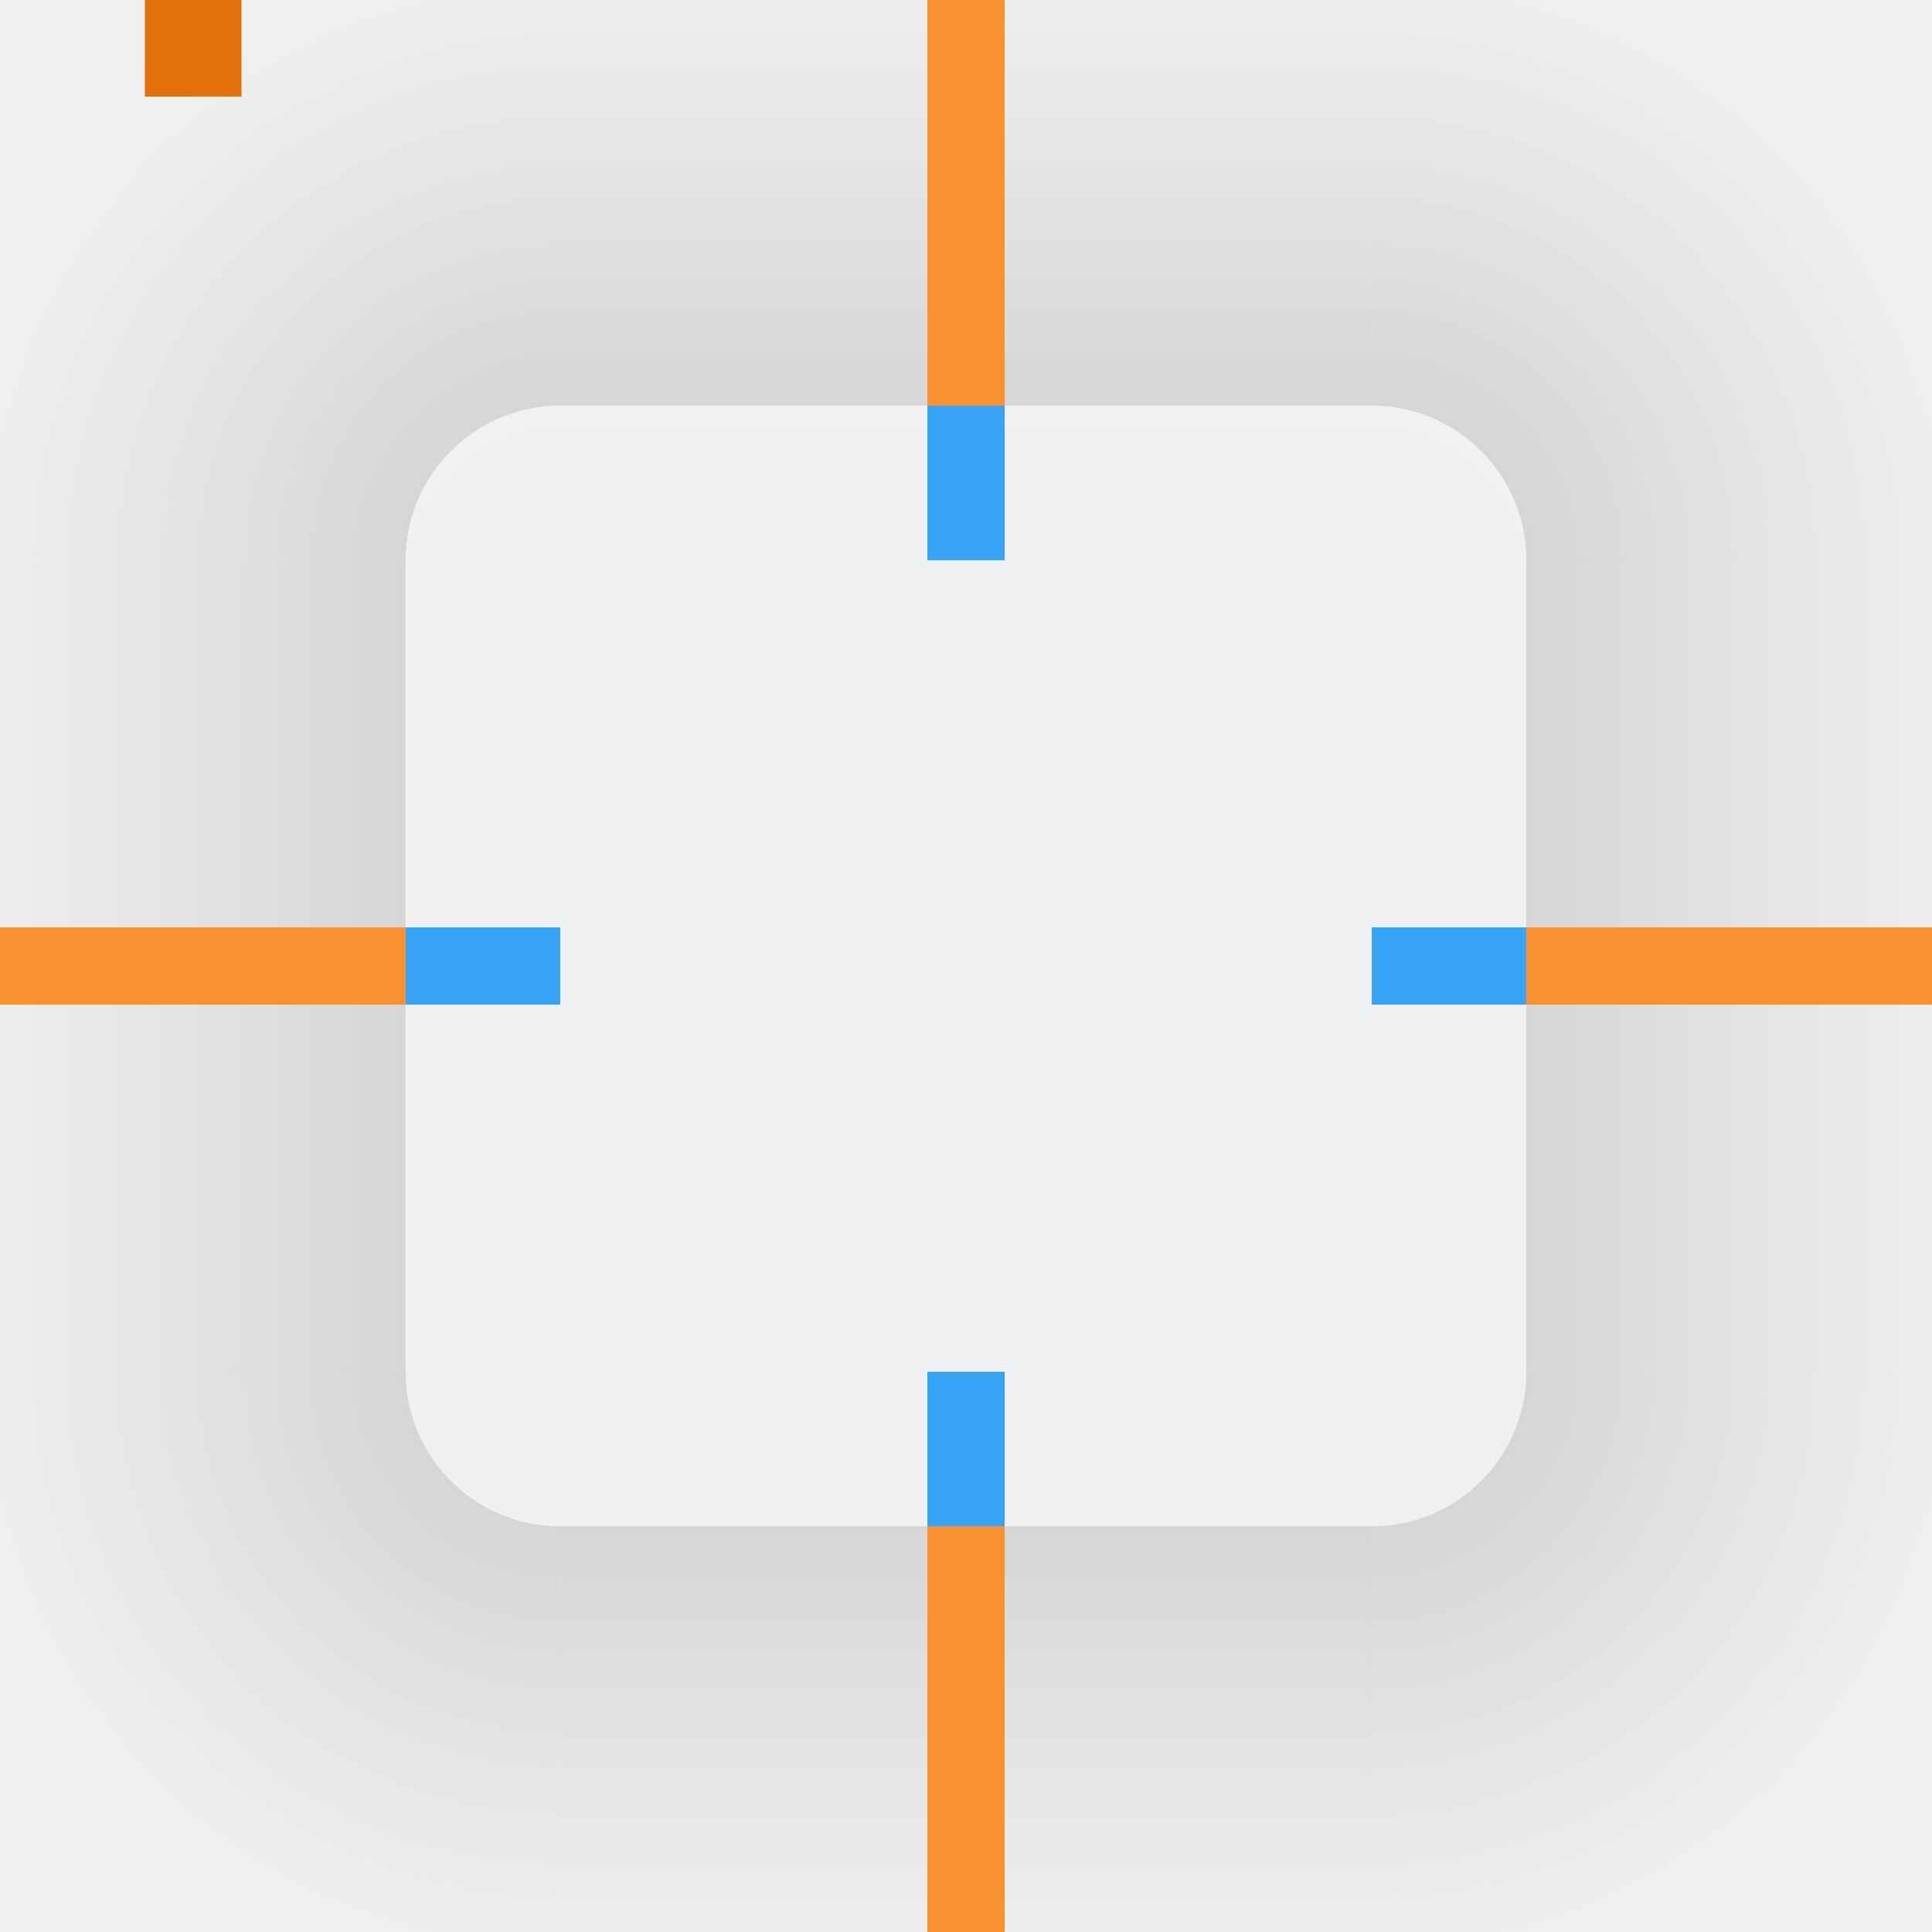
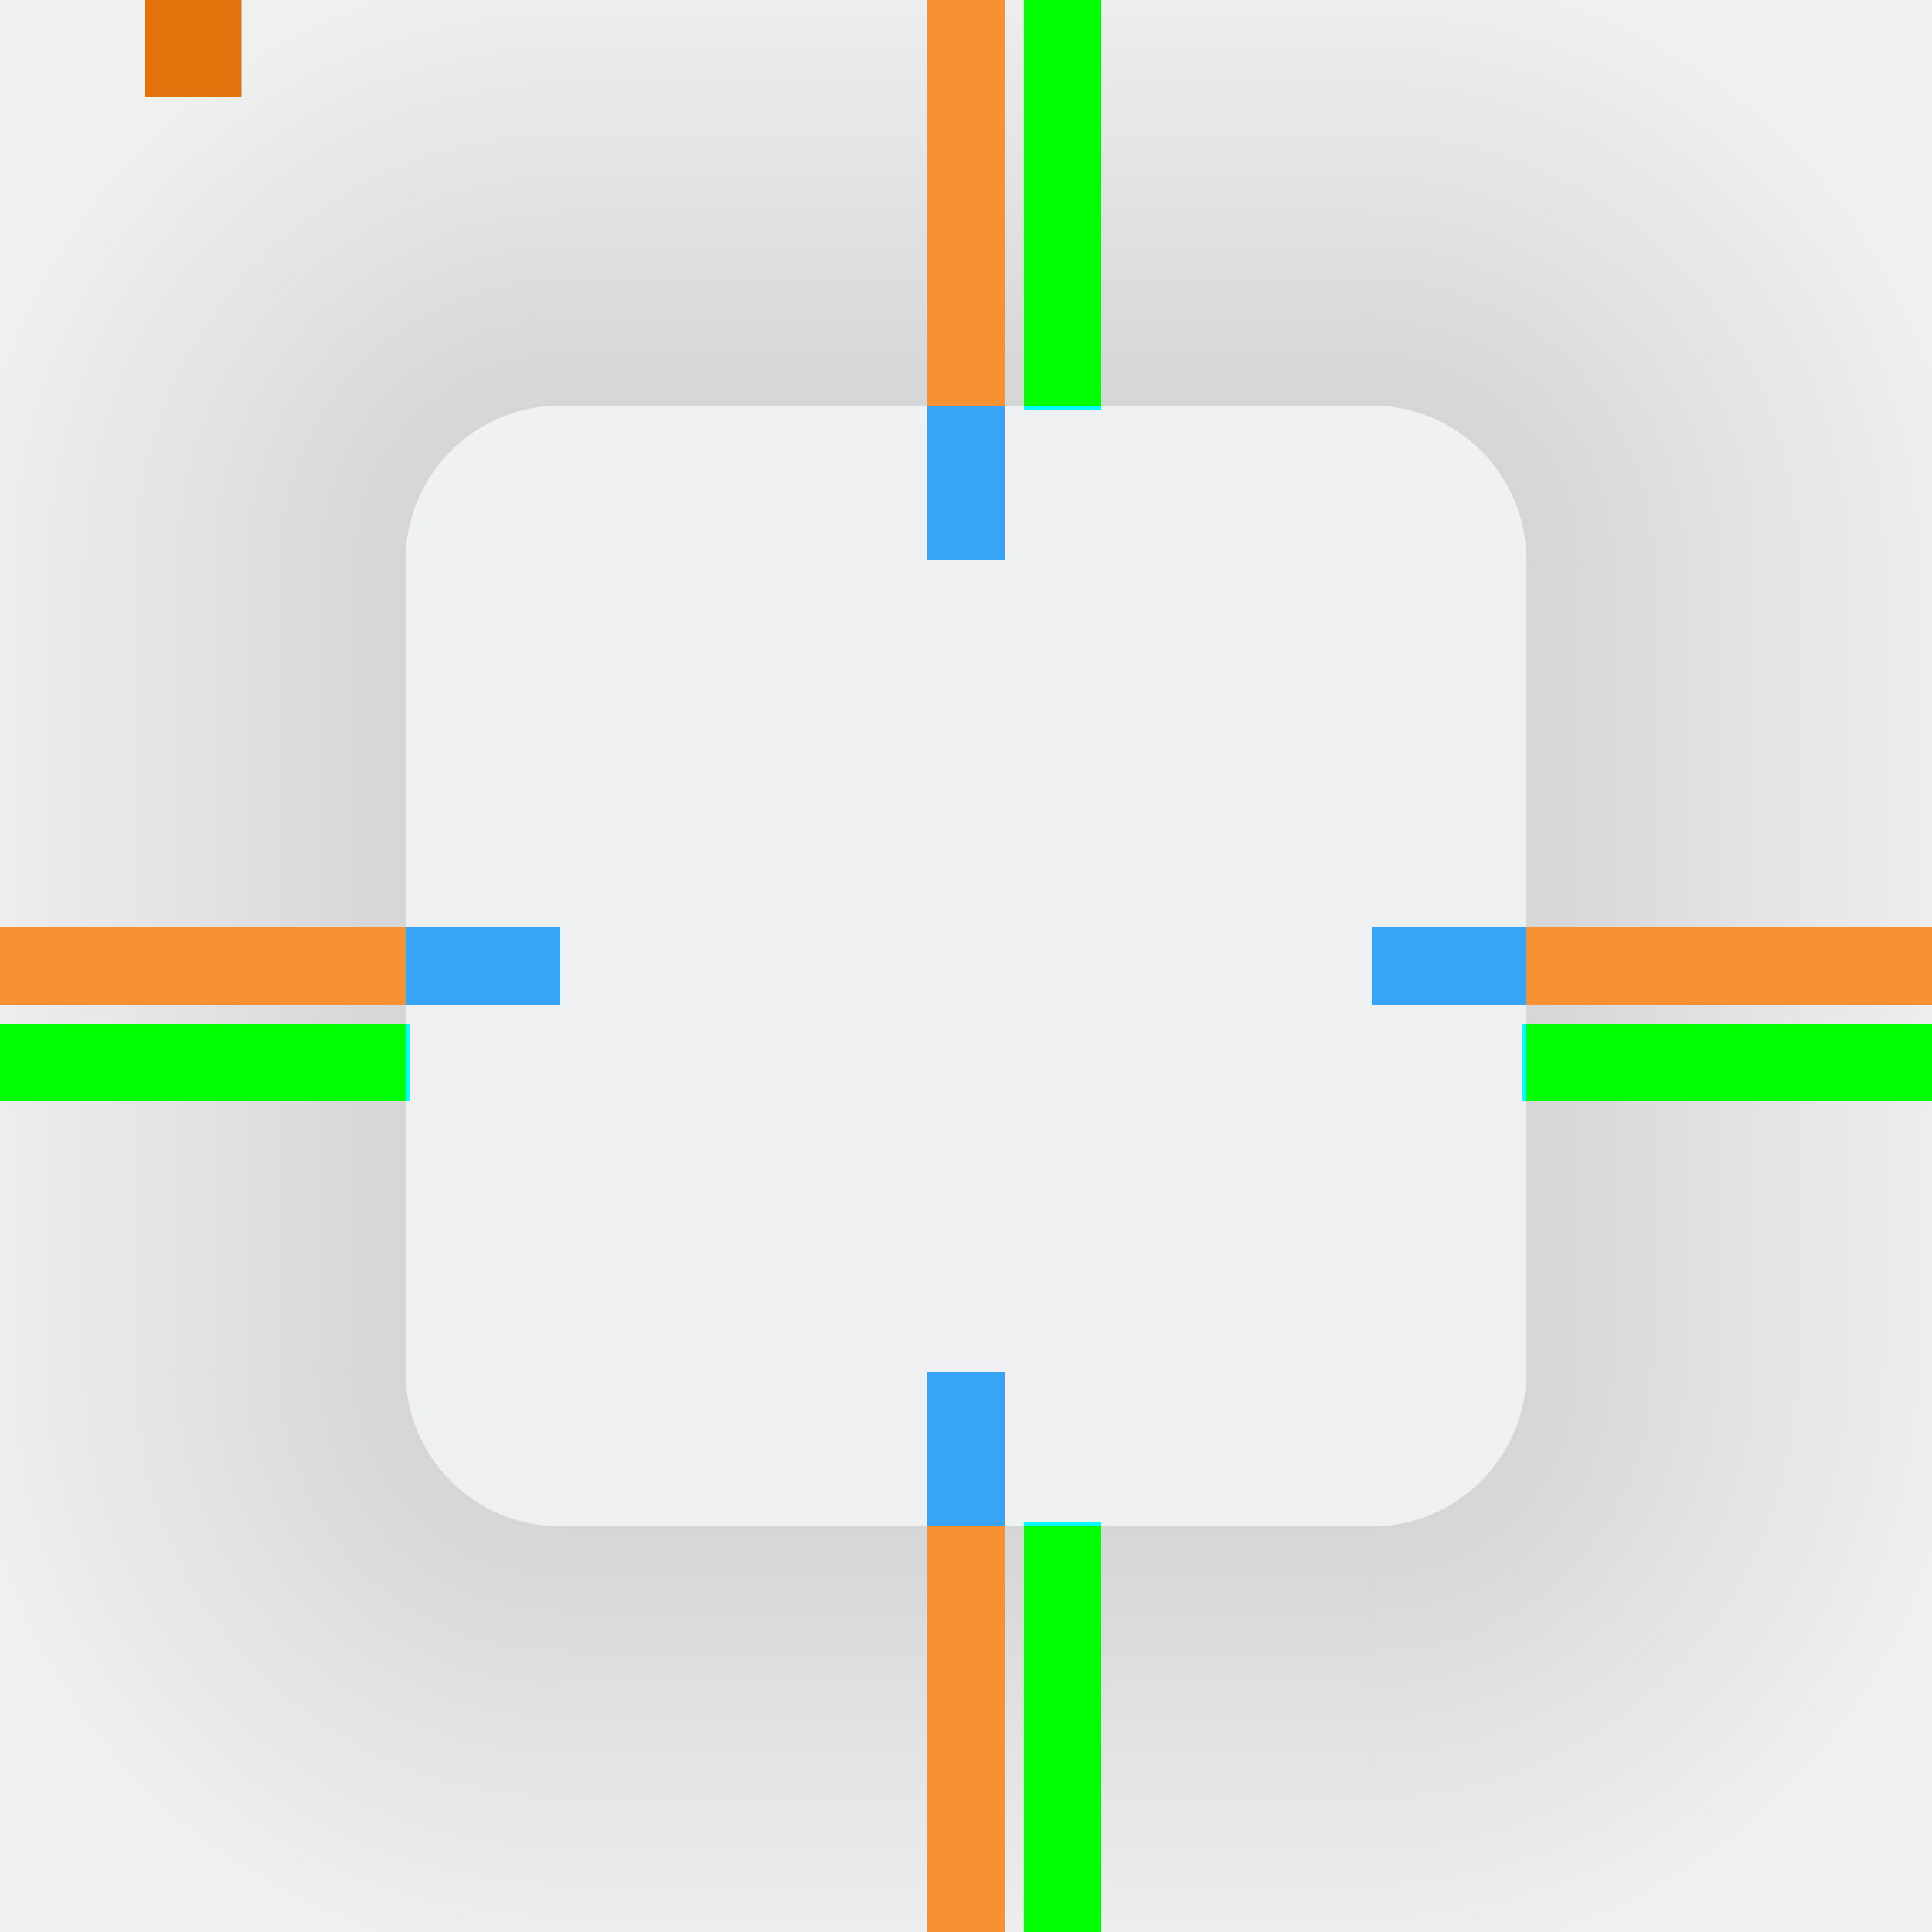
<svg xmlns="http://www.w3.org/2000/svg" xmlns:xlink="http://www.w3.org/1999/xlink" width="100" height="100" version="1" id="svg128">
  <defs id="defs21">
    <style id="current-color-scheme" type="text/css">
      .ColorScheme-Text {
        color:#31363b;
      }
      .ColorScheme-Background {
        color:#eff0f1;
      }
      .ColorScheme-Highlight {
        color:#3daee9;
      }
      .ColorScheme-ViewText {
        color:#31363b;
      }
      .ColorScheme-ViewBackground {
        color:#fcfcfc;
      }
      .ColorScheme-ViewHover {
        color:#93cee9;
      }
      .ColorScheme-ViewFocus{
        color:#3daee9;
      }
      .ColorScheme-ButtonText {
        color:#31363b;
      }
      .ColorScheme-ButtonBackground {
        color:#eff0f1;
      }
      .ColorScheme-ButtonHover {
        color:#93cee9;
      }
      .ColorScheme-ButtonFocus{
        color:#3daee9;
      }
    </style>
    <linearGradient id="linearGradient1058">
      <stop offset="0" id="stop3" />
      <stop stop-color="#000000" stop-opacity=".5" offset=".484" id="stop5" />
      <stop stop-opacity="0" offset="1" id="stop7" />
    </linearGradient>
    <linearGradient id="a">
      <stop stop-opacity=".51" offset="0" id="stop10" />
      <stop stop-opacity="0" offset="1" id="stop12" />
    </linearGradient>
    <radialGradient id="g" cx="74.93" cy="25.07" r="1.647" gradientTransform="matrix(-18.821 3.145e-5 3.2965e-5 18.821 1439.3 -442.85)" gradientUnits="userSpaceOnUse" xlink:href="#linearGradient1058" />
    <linearGradient id="linearGradient957" x1="83.327" x2="83.327" y1="-965.03" y2="-954.7" gradientTransform="matrix(.71429 0 0 3 -317.71 3175.1)" gradientUnits="userSpaceOnUse" xlink:href="#linearGradient1058" />
    <radialGradient id="radialGradient963" cx="5.353" cy="50.292" r="1.647" gradientUnits="userSpaceOnUse" xlink:href="#a" />
    <radialGradient id="radialGradient904" cx="74.93" cy="25.07" r="1.647" gradientTransform="matrix(-18.82,-0.0013106,-0.0013114,18.821,1439.2,-442.75)" gradientUnits="userSpaceOnUse" xlink:href="#linearGradient1058" />
    <radialGradient id="radialGradient922" cx="74.93" cy="25.07" r="1.647" gradientTransform="matrix(-18.821 2.8743e-5 2.6057e-5 18.821 1439.3 -442.85)" gradientUnits="userSpaceOnUse" xlink:href="#linearGradient1058" />
    <radialGradient id="radialGradient940" cx="74.93" cy="25.07" r="1.647" gradientTransform="matrix(-18.821 2.3789e-5 2.4922e-5 18.821 1439.3 -442.85)" gradientUnits="userSpaceOnUse" xlink:href="#linearGradient1058" />
    <radialGradient xlink:href="#a" id="radialGradient991" gradientUnits="userSpaceOnUse" cx="5.353" cy="50.292" r="1.647" />
  </defs>
  <g id="shadow-left" transform="matrix(-1 0 0 .84 309 -186.88)">
    <rect transform="rotate(-90)" x="-307" y="288" width="50" height="30" fill="url(#linearGradient957)" opacity=".15" id="rect23" />
    <rect transform="rotate(-90)" x="-307" y="280" width="50" height="8" fill="none" opacity=".5" stroke-width=".516" id="rect25" />
  </g>
  <g id="shadow-bottom" transform="matrix(0 1 .84 0 -186.88 -209)">
    <rect transform="rotate(-90)" x="-307" y="288" width="50" height="30" fill="url(#linearGradient957)" opacity=".15" id="rect28" />
    <rect transform="rotate(-90)" x="-307" y="280" width="50" height="8" fill="none" opacity=".5" stroke-width=".516" id="rect30" />
  </g>
  <g id="shadow-right" transform="matrix(1 0 0 -.84 -209 286.88)">
    <rect transform="rotate(-90)" x="-307" y="288" width="50" height="30" fill="url(#linearGradient957)" opacity=".15" id="rect33" />
    <rect transform="rotate(-90)" x="-307" y="280" width="50" height="8" fill="none" opacity=".5" stroke-width=".516" id="rect35" />
  </g>
  <g id="shadow-topleft" transform="matrix(-1.1176 0 0 1.1176 112.82 -122.93)">
    <g transform="matrix(0,4.25,-4.25,0,295.74,106.19)" fill="url(#radialGradient963)" id="g40">
      <path transform="matrix(0 .21053 .21053 0 .89471 45.834)" d="m-9-9v38h30a8 8 0 0 1 8-8v-30h-38z" color="#000000" color-rendering="auto" fill="url(#g)" image-rendering="auto" opacity=".15" shape-rendering="auto" solid-color="#000000" stroke-width="4.75" style="isolation:auto;mix-blend-mode:normal" id="path38" />
    </g>
  </g>
  <g id="shadow-top" transform="matrix(0 -1 -.84 0 286.88 309)">
    <rect transform="rotate(-90)" x="-307" y="288" width="50" height="30" fill="url(#linearGradient957)" opacity=".15" id="rect43" />
    <rect transform="rotate(-90)" x="-307" y="280" width="50" height="8" fill="none" opacity=".5" stroke-width=".516" id="rect45" />
  </g>
  <g id="top" transform="matrix(-.84 0 0 1.1432 230.6 -267.08)">
    <path d="m190 252h50v6.998h-50z" class="ColorScheme-ButtonBackground" fill="currentColor" id="path48" />
    <path d="m190 252h50v0.875h-50z" fill="#ffffff" opacity=".08" id="path50" />
  </g>
  <g id="shadow-topright" transform="matrix(0,-1.117598,-1.1176,0,222.93,112.8198)">
    <g transform="matrix(0,4.25,-4.25,0,295.74,106.19)" fill="url(#radialGradient963)" id="g55" style="fill:url(#radialGradient991)">
      <path transform="matrix(0,0.21053,0.21053,0,0.89471,45.834)" d="m -9,-9 v 38 h 30 a 8,8 0 0 1 8,-8 V -9 Z" color="#000000" color-rendering="auto" fill="url(#radialGradient904)" image-rendering="auto" opacity="0.15" shape-rendering="auto" solid-color="#000000" stroke-width="4.75" style="isolation:auto;mix-blend-mode:normal;fill:url(#radialGradient904)" id="path53" />
    </g>
  </g>
  <g id="shadow-bottomright" transform="matrix(1.1176 0 0 -1.1176 -12.823 222.93)">
    <g transform="matrix(0,4.25,-4.25,0,295.74,106.19)" fill="url(#radialGradient963)" id="g60">
      <path transform="matrix(0 .21053 .21053 0 .89471 45.834)" d="m-9-9v38h30a8 8 0 0 1 8-8v-30z" color="#000000" color-rendering="auto" fill="url(#radialGradient922)" image-rendering="auto" opacity=".15" shape-rendering="auto" solid-color="#000000" stroke-width="4.75" style="isolation:auto;mix-blend-mode:normal" id="path58" />
    </g>
  </g>
  <g id="shadow-bottomleft" transform="matrix(0 1.1176 1.1176 0 -122.93 -12.823)">
    <g transform="matrix(0,4.25,-4.25,0,295.74,106.19)" fill="url(#radialGradient963)" id="g65">
      <path transform="matrix(0 .21053 .21053 0 .89471 45.834)" d="m-9-9v38h30a8 8 0 0 1 8-8v-30z" color="#000000" color-rendering="auto" fill="url(#radialGradient940)" image-rendering="auto" opacity=".15" shape-rendering="auto" solid-color="#000000" stroke-width="4.75" style="isolation:auto;mix-blend-mode:normal" id="path63" />
    </g>
  </g>
  <g id="mask-left" transform="matrix(0 .84 2 0 -539 -182.36)" fill="#000000">
    <path d="m254 347h50l1e-5 4h-50z" fill="#000000" id="path68" />
  </g>
  <rect id="mask-center" x="163" y="31" width="42" height="42" fill="#000000" />
  <g id="mask-topright" transform="matrix(2,0,0,2,-403,-671)" fill="#000000">
    <path d="m308 351a4 4 0 0 0-4-4v4z" fill="#000000" id="path72" />
  </g>
  <g id="mask-top" transform="matrix(.84 0 0 2 -50.36 -671)" fill="#000000">
    <path d="m254 347h50l1e-5 4h-50z" fill="#000000" id="path75" />
  </g>
  <g id="mask-right" transform="matrix(0 .84 -2 0 907 -182.36)" fill="#000000">
    <path d="m254 347h50l1e-5 4h-50z" fill="#000000" id="path78" />
  </g>
  <g id="mask-topleft" fill="#000000" transform="matrix(0,-1.750011,1.750011,0,-452.2538,562.0058)">
    <path d="m 303.43,347 a 4.571,4.571 0 0 1 4.571,4.571 H 303.43 Z" fill="#000000" id="path81" />
  </g>
  <g id="mask-bottom" transform="matrix(.84 0 0 -2 -50.36 775)" fill="#000000">
    <path d="m254 347h50l1e-5 4h-50z" fill="#000000" id="path84" />
  </g>
  <g id="mask-bottomright" fill="#000000" transform="matrix(0,2,-2,0,1015,-427)">
    <path d="m 250,401 a 4,4 0 0 1 4,4 h -4 z" fill="#000000" id="path87" />
  </g>
  <g id="mask-bottomleft" transform="matrix(-2,0,0,-2,771,883)" fill="#000000">
    <path d="m308 405a4 4 0 0 0-4-4v4z" fill="#000000" id="path90" />
  </g>
  <rect id="hint-stretch-borders" x="7.5" y="2.4414e-6" width="5" height="5" fill="#e4720c" />
  <g id="right" transform="matrix(-1.1429 0 0 .84 288.14 -188.56)">
    <path d="m183 259v50l7 1e-5v-50z" class="ColorScheme-ButtonBackground" fill="currentColor" id="path94" />
  </g>
  <g id="left" transform="matrix(-1.1429 0 0 .84 303.29 -188.56)">
    <path d="m247 259v50l-7 1e-5v-50z" class="ColorScheme-ButtonBackground" fill="currentColor" id="path97" />
  </g>
  <g id="bottom" transform="matrix(.84 0 0 -1.1429 -130.6 367)">
    <path d="m190 252h50v7h-50z" class="ColorScheme-ButtonBackground" fill="currentColor" id="path100" />
  </g>
  <g id="topright">
    <path d="m71 20.999a8 8 0 0 1 8 8h-8z" class="ColorScheme-ButtonBackground" fill="currentColor" id="path103" />
    <path d="m71 20.998v1a8 8 0 0 1 7.936 7h0.064a8 8 0 0 0-8-8z" fill="#ffffff" opacity=".08" id="path105" />
  </g>
  <g id="bottomleft">
    <path d="m29 79a8 8 0 0 1-8-8h8z" class="ColorScheme-ButtonBackground" fill="currentColor" id="path108" />
  </g>
  <g id="bottomright" transform="matrix(0 -2.0002 -2.0002 0 174.89 85.001)">
    <path d="m3.001 51.939a3.999 3.999 0 0 1 3.999-3.999v3.999z" class="ColorScheme-ButtonBackground" fill="currentColor" id="path111" />
  </g>
-   <rect id="center" transform="scale(-1)" x="-71" y="-71" width="42" height="42" class="ColorScheme-ButtonBackground" fill="currentColor" />
+   <rect id="center" transform="scale(-1)" x="-71" y="-71" width="42" height="42" class="ColorScheme-ButtonBackground" fill="currentColor" style="stroke-width:1" />
+   <g id="topleft" transform="matrix(0,2,2,0,-74.878,15)">
+     <path d="m7 47.939a4 4 0 0 0-4 4h4z" class="ColorScheme-ButtonBackground" fill="currentColor" id="path119" />
+     <path transform="matrix(0 .5 .5 0 -7.5 37.439)" d="m29 21a8 8 0 0 0-8 8h0.068a8 8 0 0 1 7.932-7v-1z" fill="#ffffff" opacity=".08" id="path121" />
+   </g>
  <rect id="shadow-hint-left-margin" x="-9" y="48" width="30" height="4" fill="#f99133" />
  <rect id="shadow-hint-right-margin" x="79" y="48" width="30" height="4" fill="#f99133" />
  <rect id="shadow-hint-top-margin" x="48" y="-9" width="4" height="30" fill="#f99133" />
  <rect id="shadow-hint-bottom-margin" x="48" y="79" width="4" height="30" fill="#f99133" />
-   <g id="topleft" transform="matrix(0,2,2,0,-74.878,15)">
-     <path d="m7 47.939a4 4 0 0 0-4 4h4z" class="ColorScheme-ButtonBackground" fill="currentColor" id="path119" />
-     <path transform="matrix(0 .5 .5 0 -7.5 37.439)" d="m29 21a8 8 0 0 0-8 8h0.068a8 8 0 0 1 7.932-7v-1z" fill="#ffffff" opacity=".08" id="path121" />
-   </g>
  <rect id="hint-top-margin" x="48" y="21" width="4" height="8" fill="#37a4f5" />
  <rect id="hint-right-margin" x="71" y="48" width="8" height="4" fill="#37a4f5" />
  <rect id="hint-left-margin" x="21" y="48" width="8" height="4" fill="#37a4f5" />
  <rect id="hint-bottom-margin" x="48" y="71" width="4" height="8" fill="#37a4f5" />
+   <rect style="fill:#00ffff;fill-opacity:1;stroke:none;stroke-width:0.183" id="hint-top-inset" width="4" height="0.2" x="53" y="21" />
+   <rect y="78.8" x="53" height="0.2" width="4" id="hint-bottom-inset" style="fill:#00ffff;fill-opacity:1;stroke:none;stroke-width:0.183" />
+   <rect y="-79" x="53" height="0.2" width="4" id="hint-right-inset" style="fill:#00ffff;fill-opacity:1;stroke:none;stroke-width:0.183" transform="rotate(90)" />
+   <rect style="fill:#00ffff;fill-opacity:1;stroke:none;stroke-width:0.183" id="hint-left-inset" width="4" height="0.2" x="53" y="-21.2" transform="rotate(90)" />
+   <rect y="-9" x="53" height="30" width="4" id="shadow-hint-top-inset" style="fill:#00ff00;fill-opacity:1;stroke:none;stroke-width:2.236" />
+   <rect style="fill:#00ff00;fill-opacity:1;stroke:none;stroke-width:2.236" id="shadow-hint-bottom-inset" width="4" height="30" x="53" y="79" />
+   <rect transform="rotate(90)" style="fill:#00ff00;fill-opacity:1;stroke:none;stroke-width:1.414" id="shadow-hint-right-inset" width="4" height="30" x="53" y="-109" />
+   <rect transform="rotate(90)" y="-21" x="53" height="30" width="4" id="shadow-hint-left-inset" style="fill:#00ff00;fill-opacity:1;stroke:none;stroke-width:1.414" />
+   <rect id="shadow-center" transform="scale(-1)" x="-71" y="-192" width="42" height="42" style="fill:none" />
</svg>
